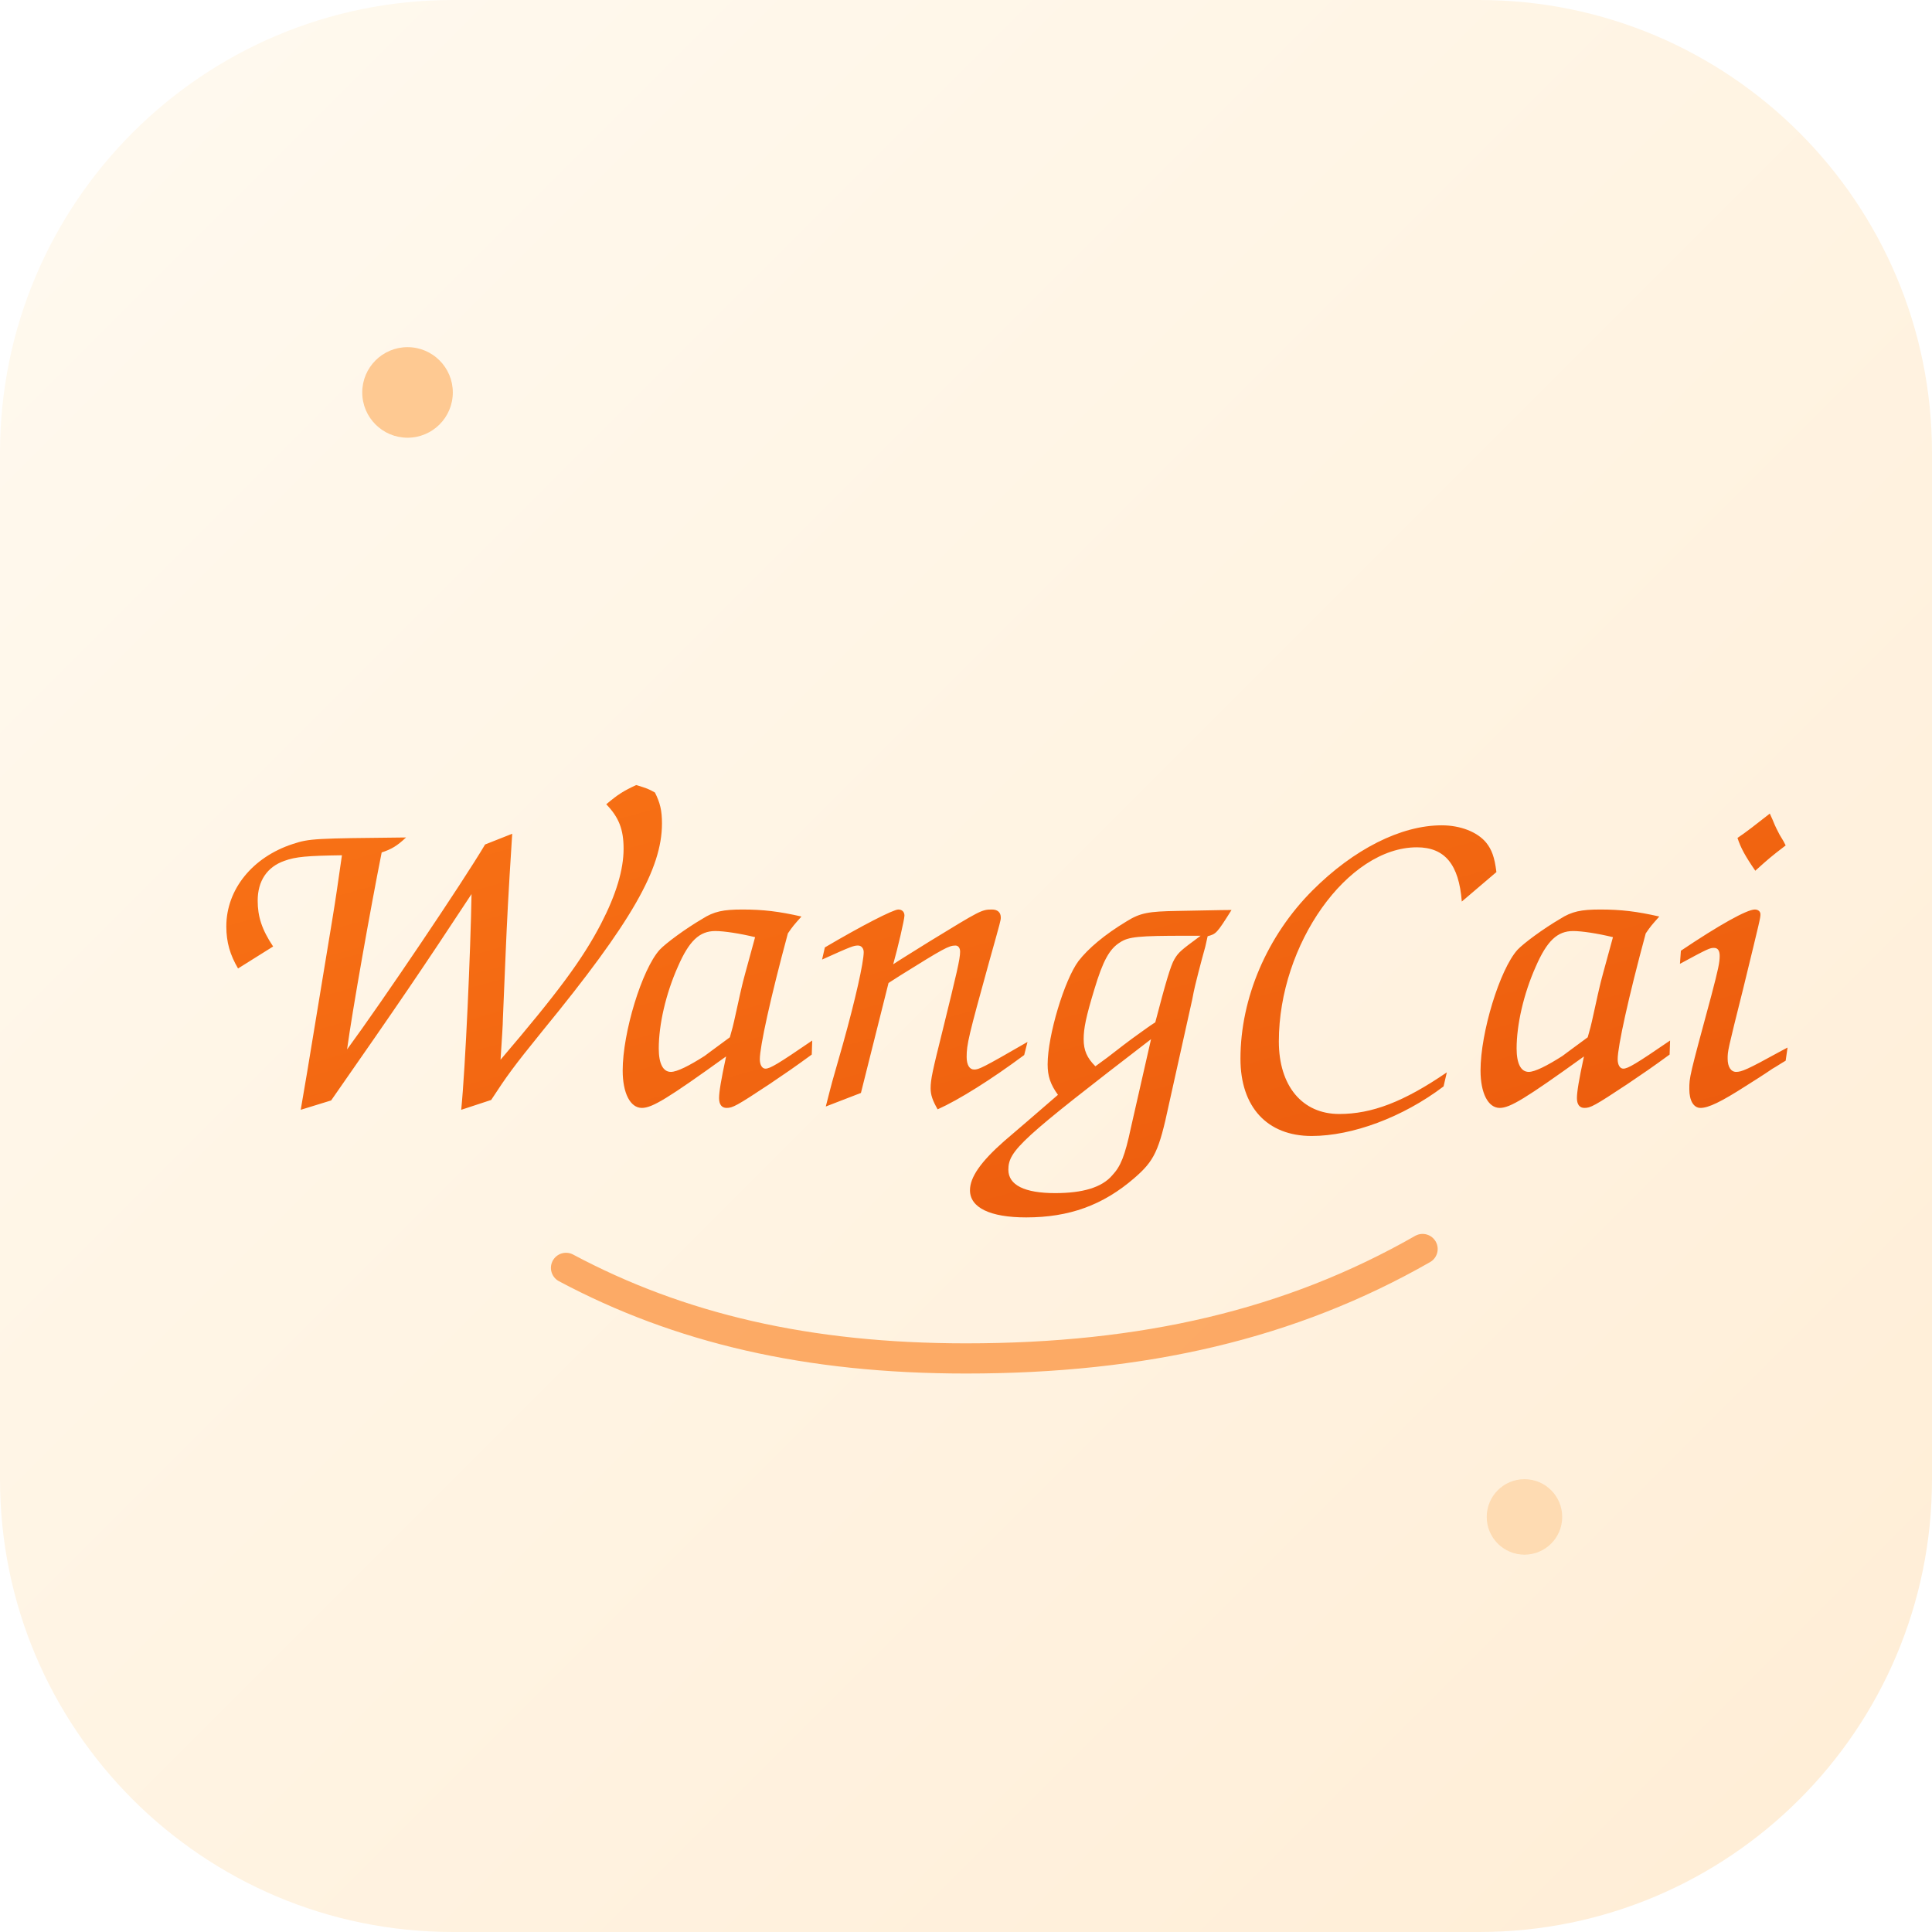
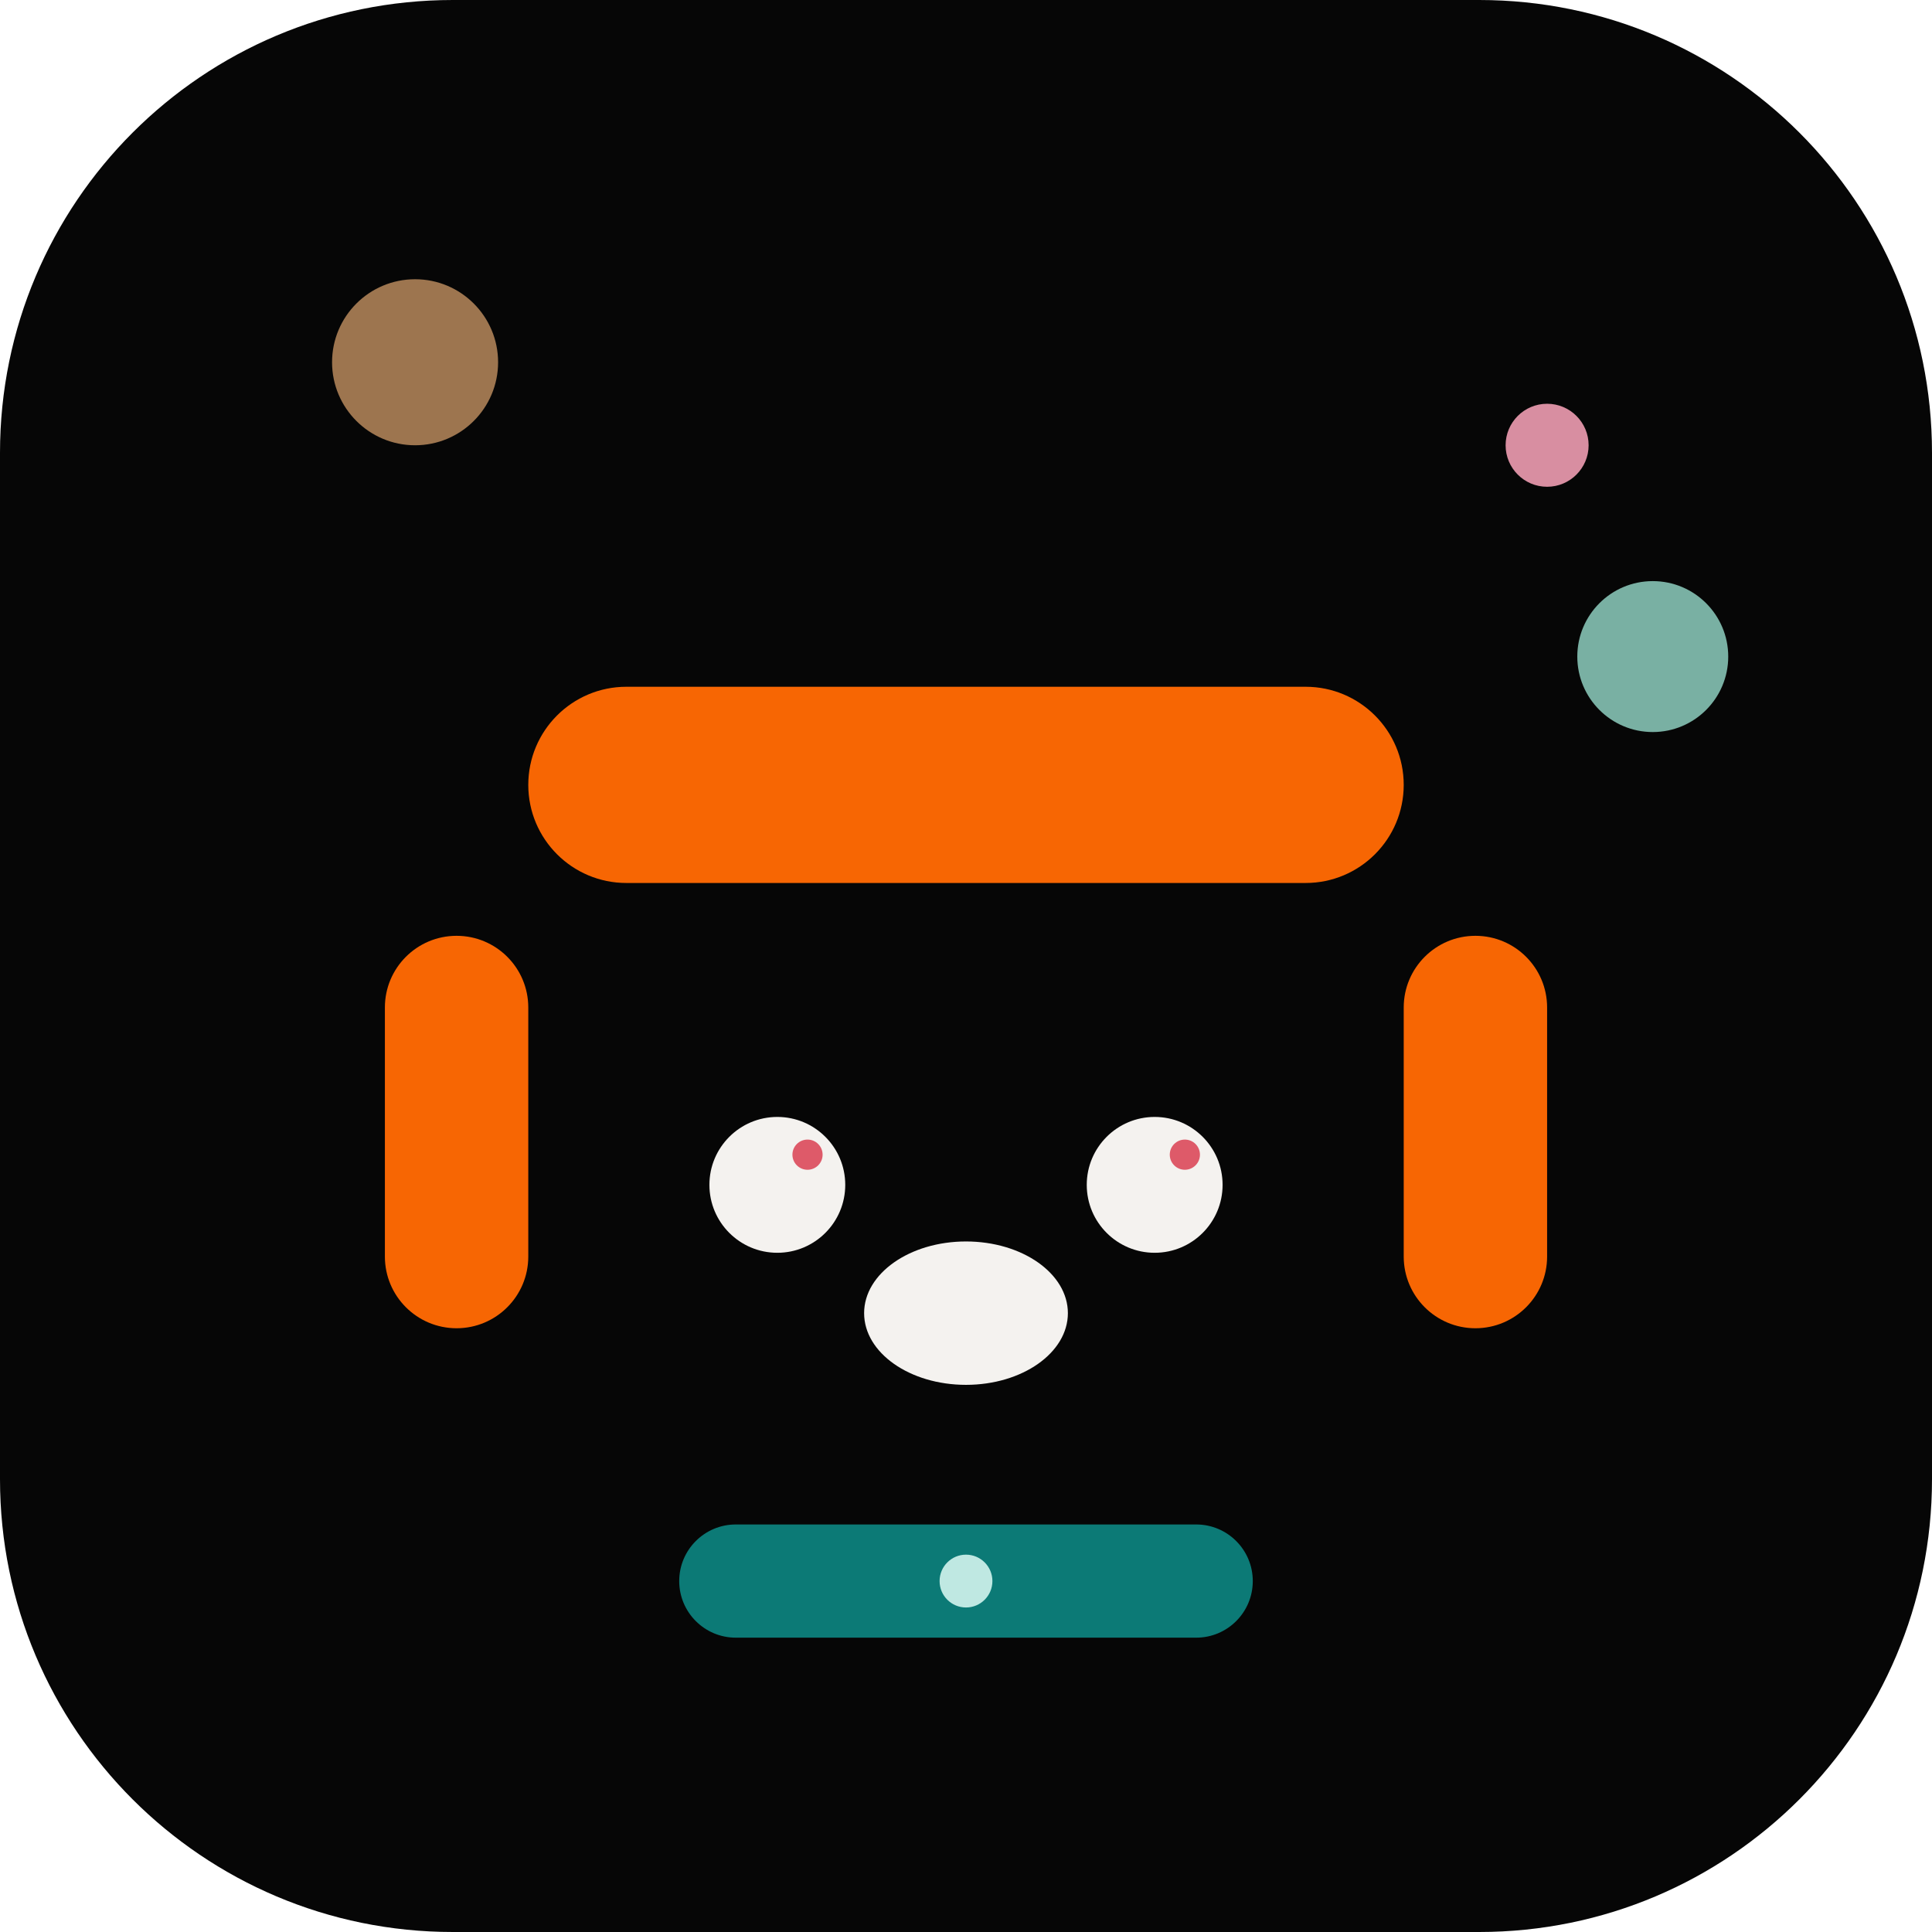
- <svg xmlns="http://www.w3.org/2000/svg" viewBox="0 0 512 512" role="img" aria-label="WangCai icon">
-   <defs>
-     <linearGradient id="bg" x1="0" y1="0" x2="1" y2="1">
-       <stop offset="0%" stop-color="#fffaf0" />
-       <stop offset="100%" stop-color="#ffedd5" />
-     </linearGradient>
-     <linearGradient id="ink" x1="0" y1="0" x2="1" y2="1">
-       <stop offset="0%" stop-color="#f97316" />
-       <stop offset="100%" stop-color="#ea580c" />
-     </linearGradient>
-   </defs>
-   <rect width="512" height="512" rx="120" fill="url(#bg)" />
-   <circle cx="108" cy="104" r="12" fill="#fdba74" opacity=".75" />
-   <circle cx="404" cy="402" r="10" fill="#fed7aa" opacity=".85" />
-   <text x="256" y="292" text-anchor="middle" font-family="'Brush Script MT','Snell Roundhand','Segoe Script',cursive" font-size="124" font-weight="600" letter-spacing="1.5" fill="url(#ink)">WangCai</text>
-   <path d="M150 336c30 16 64 24 106 24 47 0 86-9 121-29" stroke="#fb923c" stroke-width="8" stroke-linecap="round" fill="none" opacity=".75" />
+ <svg xmlns="http://www.w3.org/2000/svg" viewBox="0 0 512 512" role="img" aria-label="WangCai final icon">
+   <rect width="512" height="512" rx="120" fill="#060606" />
+   <circle cx="110" cy="96" r="22" fill="#9d754f" />
+   <circle cx="410" cy="118" r="11" fill="#d88ea1" />
+   <circle cx="438" cy="174" r="20" fill="#79b0a3" />
+   <rect x="140" y="182" width="232" height="52" rx="26" fill="#f76603" />
+   <rect x="102" y="248" width="38" height="104" rx="19" fill="#f76603" />
+   <rect x="372" y="248" width="38" height="104" rx="19" fill="#f76603" />
+   <circle cx="206" cy="314" r="18" fill="#f4f2ef" />
+   <circle cx="306" cy="314" r="18" fill="#f4f2ef" />
+   <circle cx="214" cy="306" r="4" fill="#de5a69" />
+   <circle cx="314" cy="306" r="4" fill="#de5a69" />
+   <ellipse cx="256" cy="348" rx="27" ry="19" fill="#f4f2ef" />
+   <rect x="180" y="404" width="152" height="30" rx="15" fill="#0c7a76" />
+   <circle cx="256" cy="419" r="7" fill="#bfe8e2" />
</svg>
